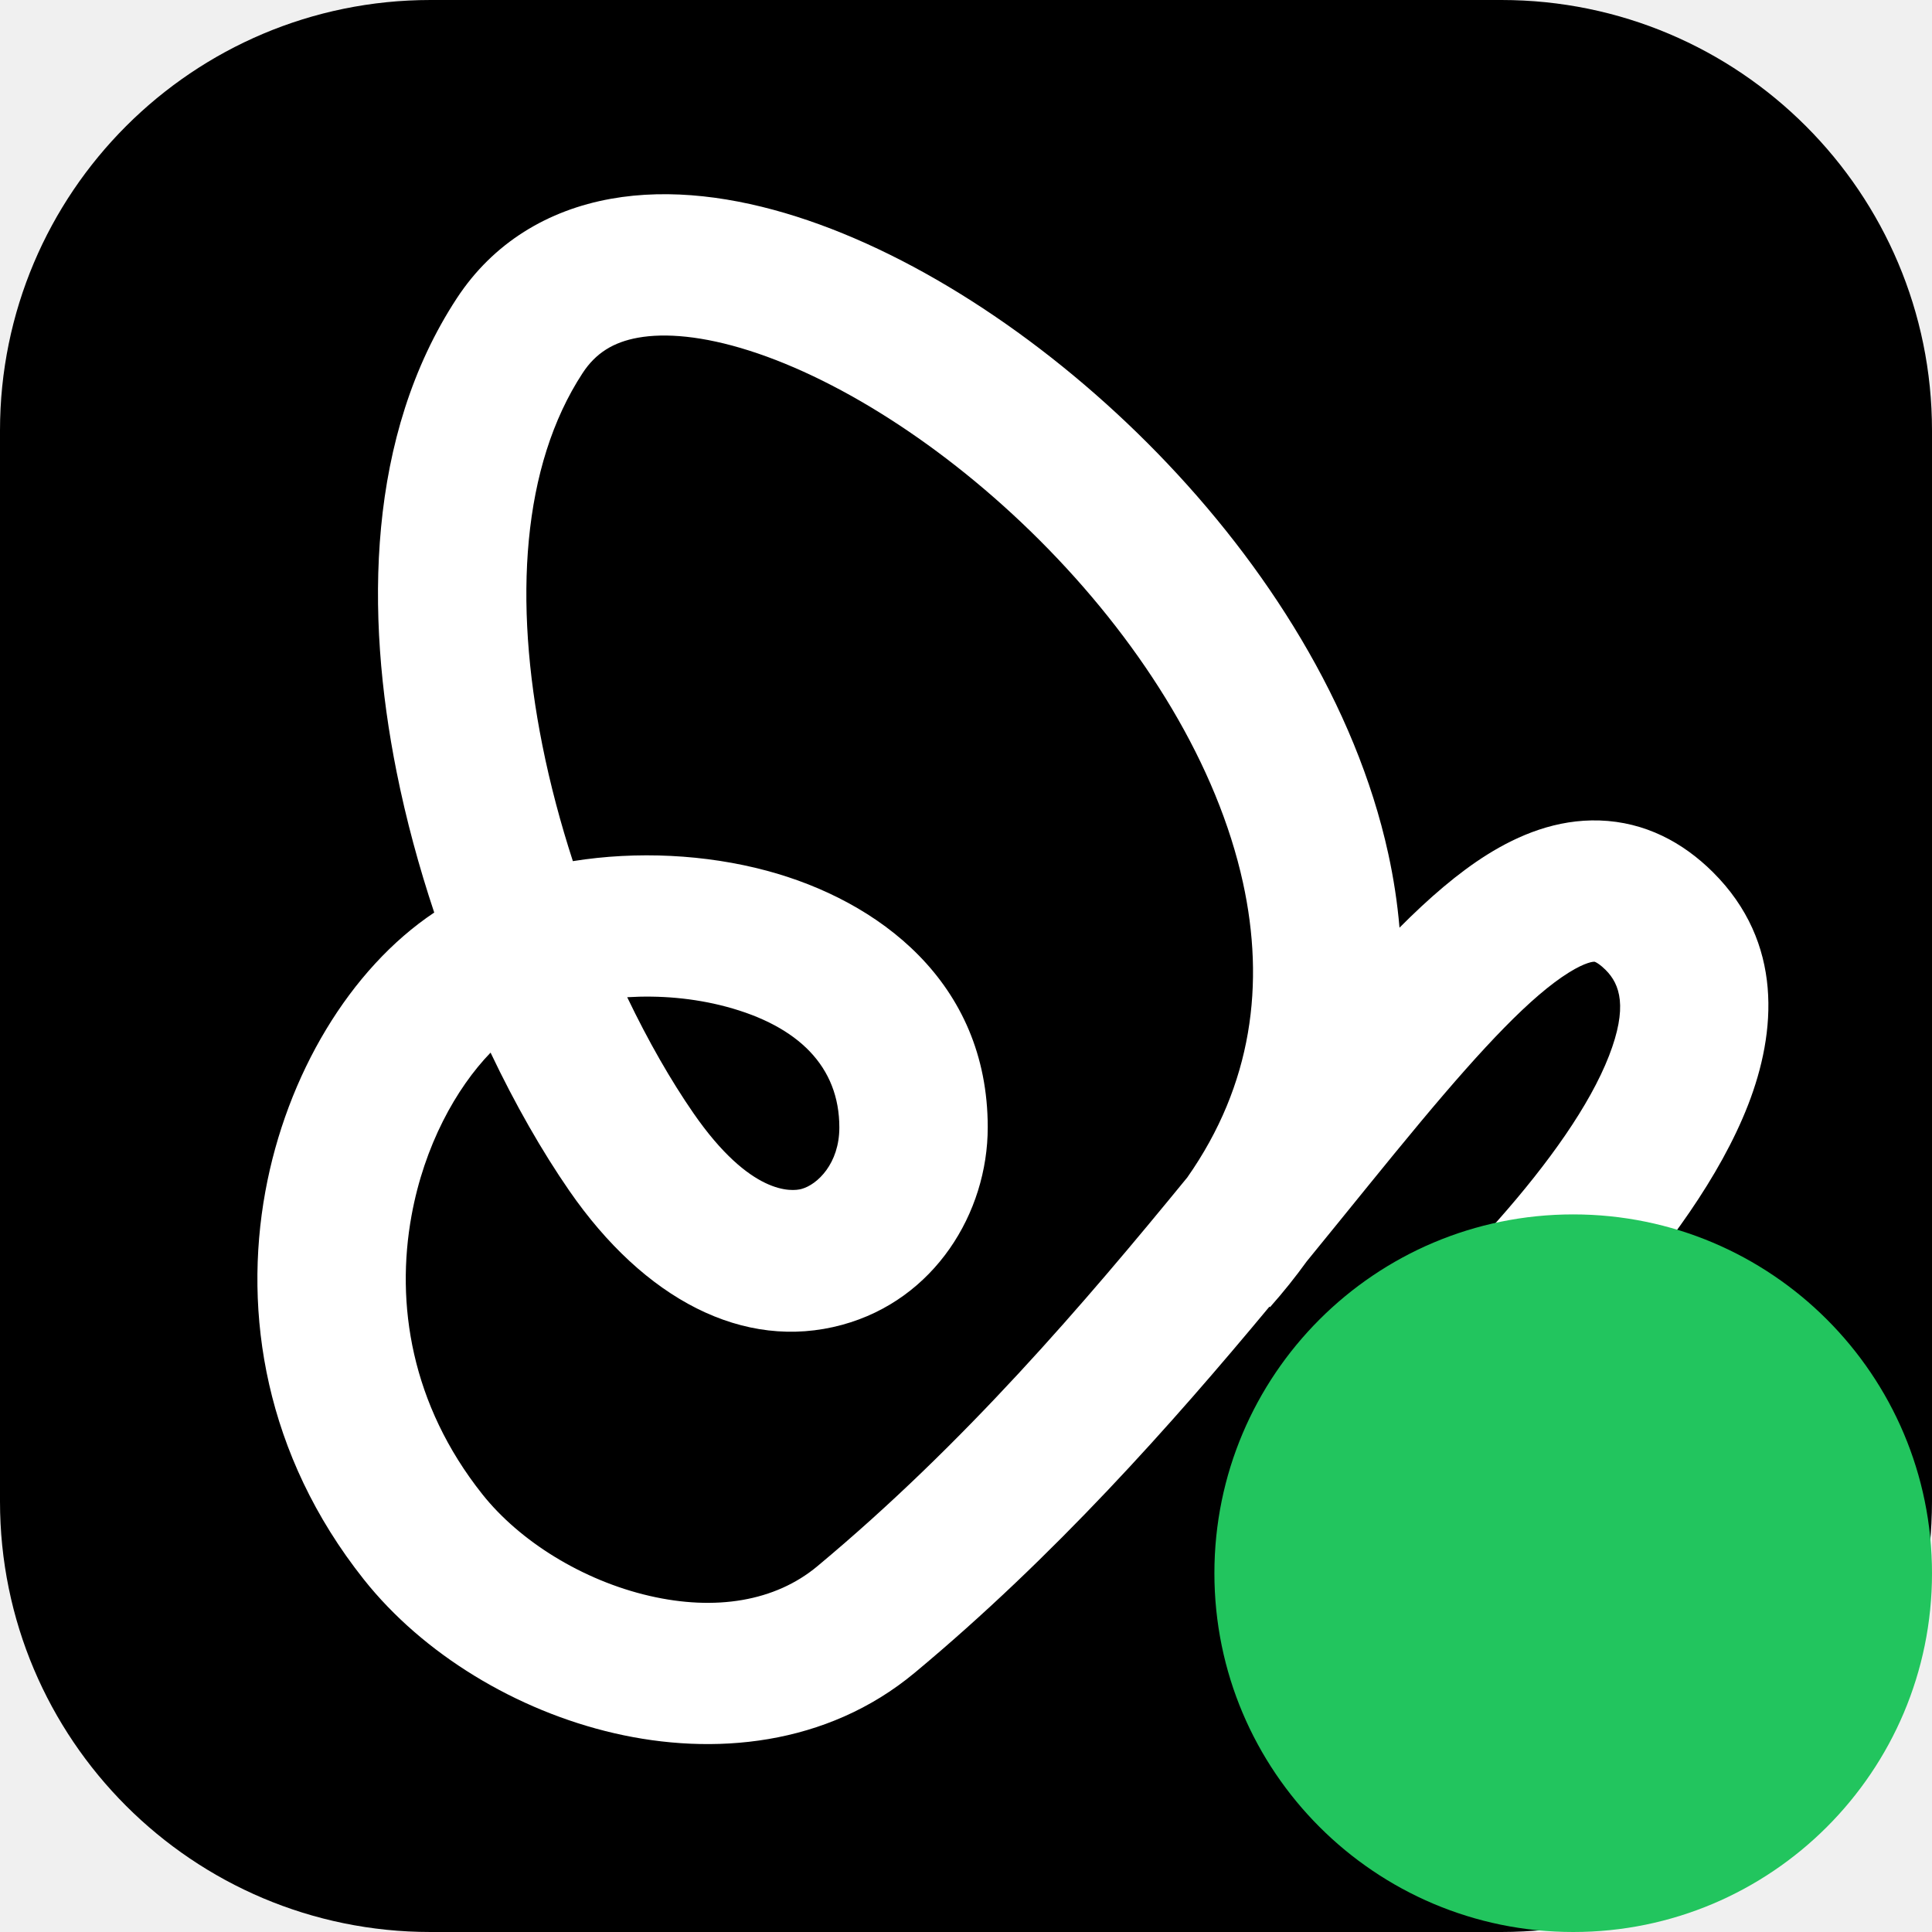
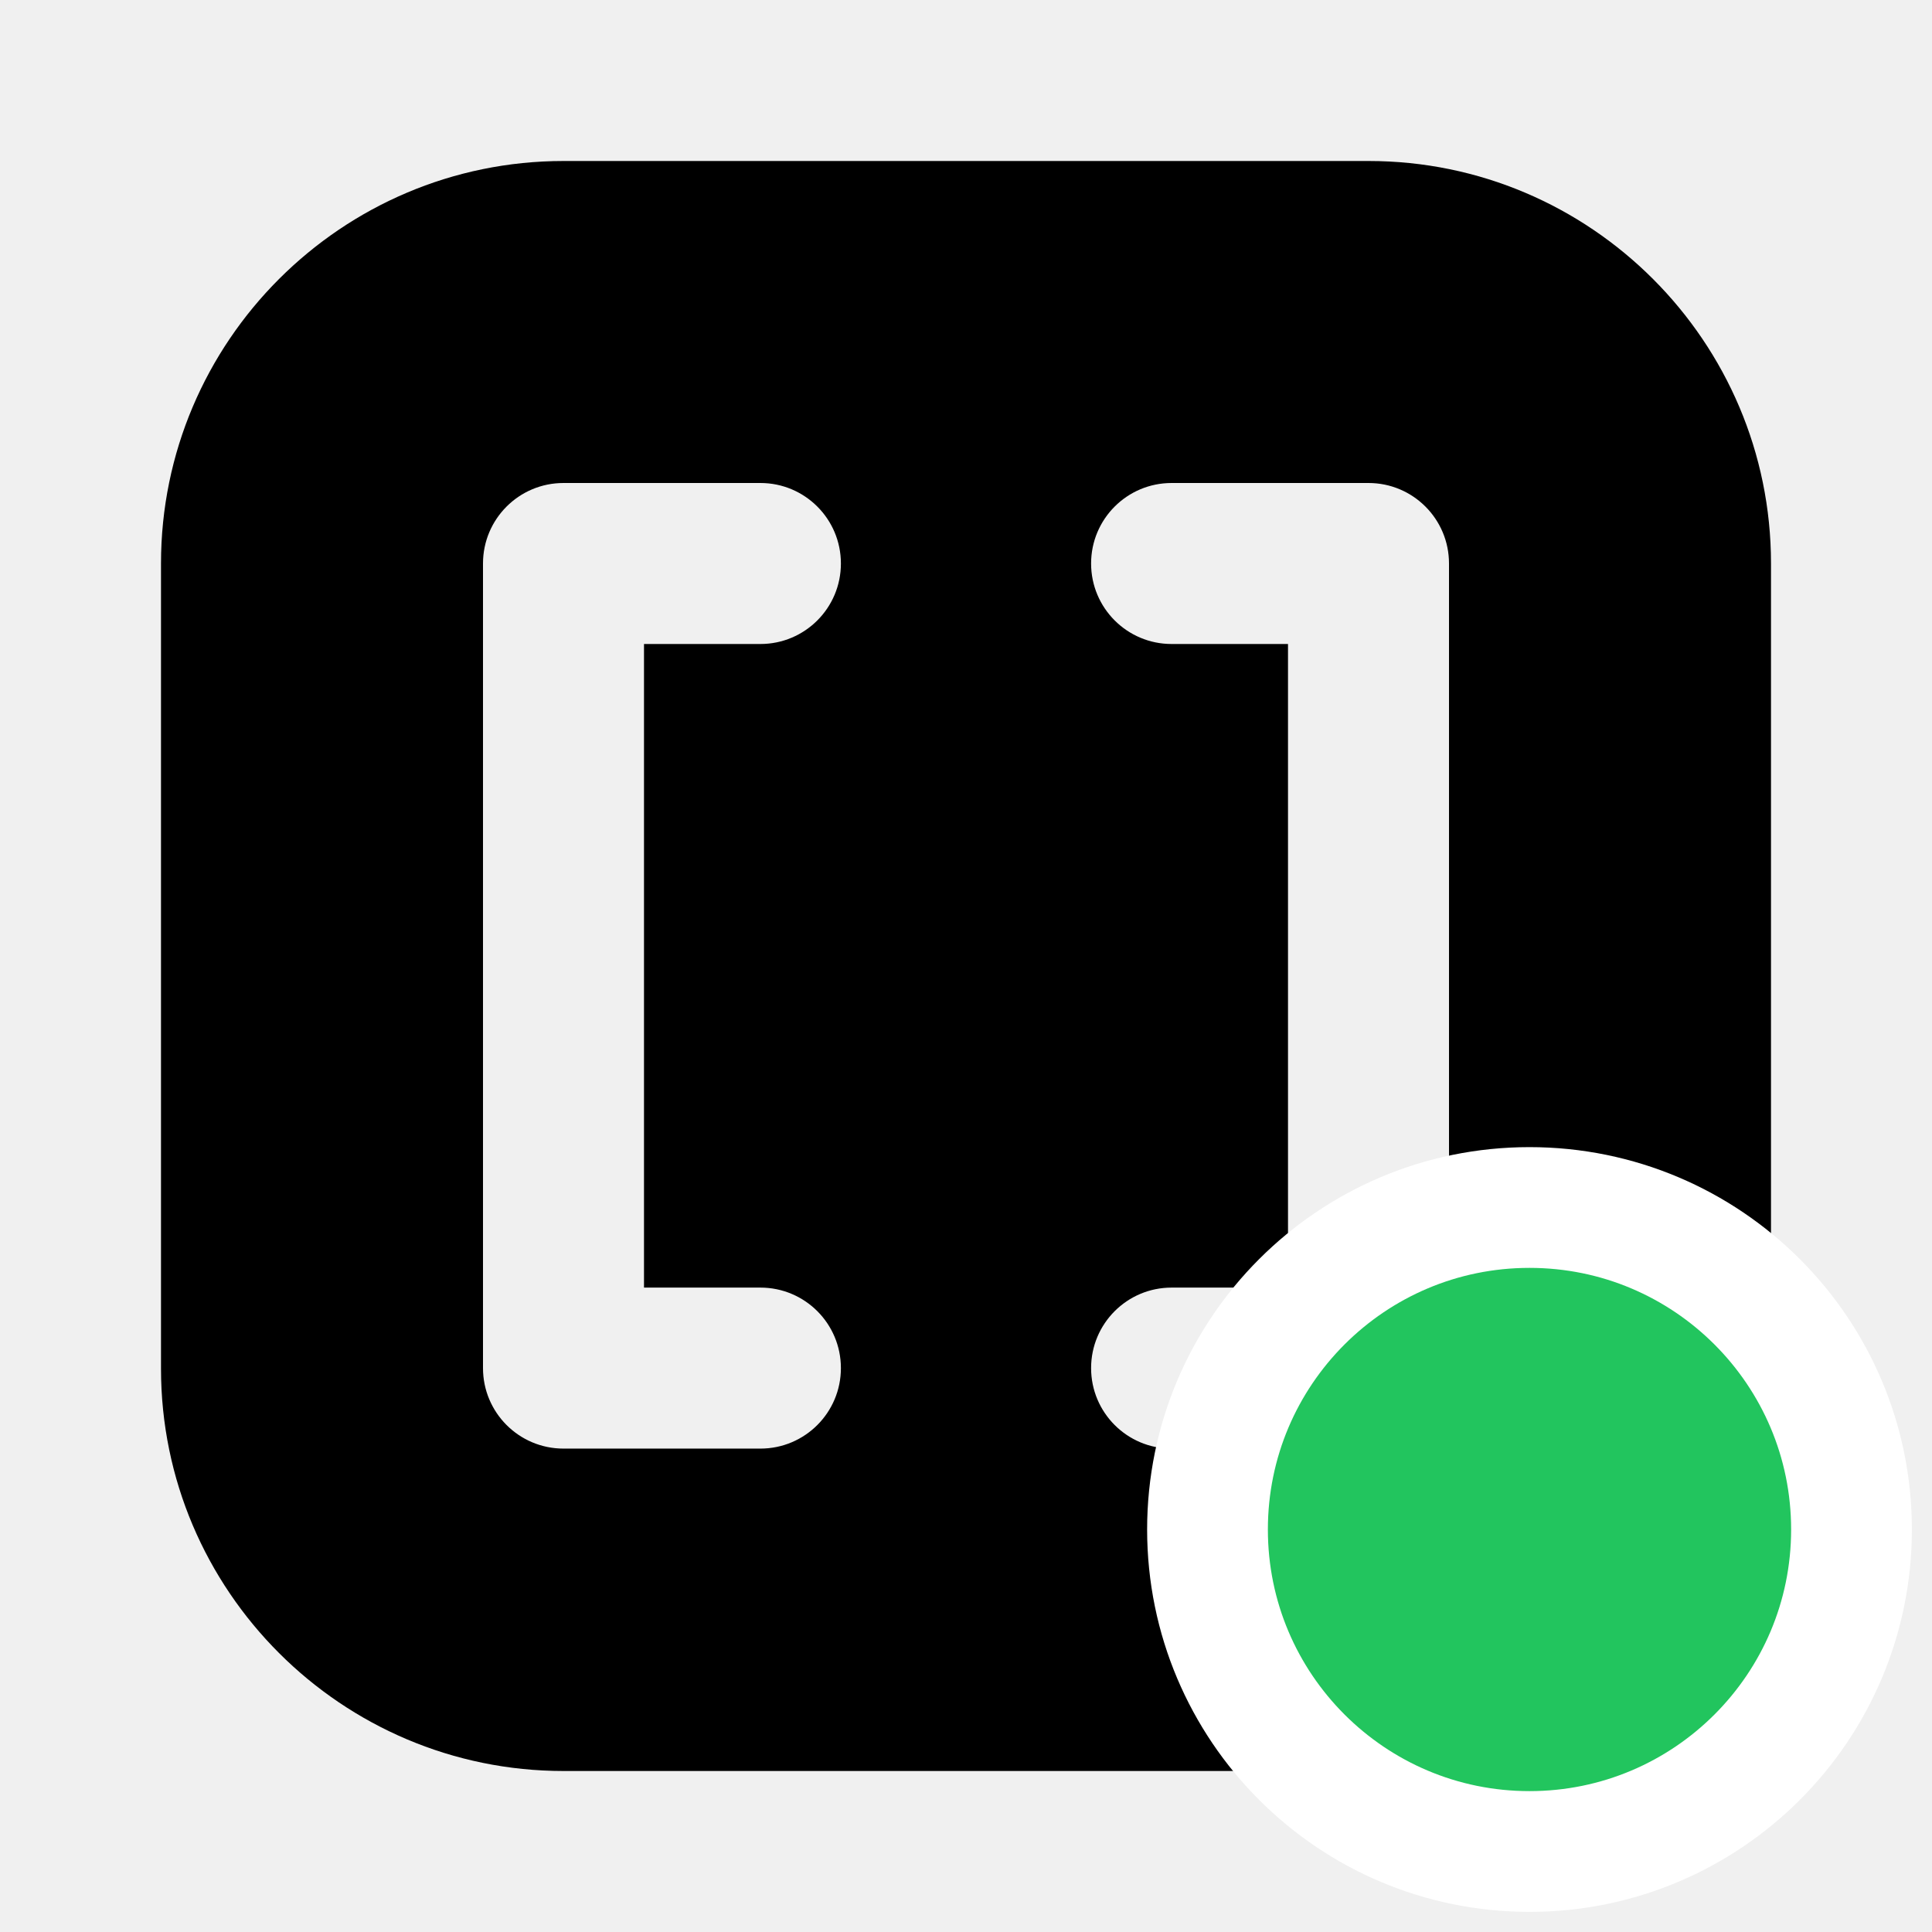
- <svg xmlns="http://www.w3.org/2000/svg" width="48" height="48" viewBox="0 0 700 700" fill="none">
-   <rect width="700" height="700" rx="156" fill="black" />
-   <path transform="translate(350,350) scale(1.05) translate(-350,-350)" d="M291.495 91.399C333.897 104.892 379.155 135.075 416.229 173.191C453.389 211.394 484.429 259.725 495.708 311.251C497.555 319.693 498.865 328.216 499.586 336.776C509.755 326.554 519.867 317.815 529.89 311.547C540.647 304.821 553.808 299.297 568.641 299.785C584.29 300.299 597.395 307.326 607.747 317.632C632.173 341.947 629.612 372.898 619.872 397.936C610.185 422.833 591.557 447.826 572.732 469.124C553.591 490.78 532.713 510.308 516.779 524.318C508.775 531.355 501.936 537.073 497.07 541.052C494.635 543.043 492.689 544.603 491.334 545.679C490.657 546.217 490.126 546.635 489.756 546.926C489.571 547.071 489.425 547.184 489.321 547.265C489.269 547.305 489.227 547.338 489.196 547.362C489.181 547.374 489.168 547.385 489.157 547.393C489.153 547.397 489.147 547.401 489.144 547.403C489.134 547.4 488.837 547.06 473.001 528.499L489.135 547.411C478.157 555.911 462.033 554.334 453.122 543.89C444.213 533.448 445.887 518.094 456.861 509.592C456.863 509.591 456.865 509.588 456.869 509.586C456.88 509.577 456.902 509.561 456.933 509.536C456.997 509.487 457.101 509.404 457.245 509.292C457.533 509.066 457.979 508.715 458.569 508.247C459.749 507.31 461.506 505.901 463.742 504.073C468.216 500.414 474.589 495.088 482.073 488.508C497.114 475.284 516.315 457.282 533.578 437.75C551.157 417.862 565.26 398.01 571.859 381.048C578.403 364.227 575.681 356.302 570.724 351.367C568.928 349.579 567.744 348.902 567.267 348.676C566.888 348.496 566.811 348.52 566.804 348.52C566.605 348.513 563.971 348.537 557.953 352.3C545.161 360.299 528.815 377.492 506.807 403.867C494.927 418.106 481.871 434.435 467.547 451.957C463.709 457.28 459.503 462.538 454.91 467.717L454.702 467.549C420.808 508.347 380.37 553.856 332.335 593.848C301.853 619.226 262.656 622.597 228.642 614.743C194.834 606.936 162.658 587.448 142.217 561.686C108.054 518.631 100.57 469.801 108.223 427.836C115.56 387.606 137.391 351.005 166.502 331.557C161.248 315.813 156.813 299.49 153.519 283.013C142.593 228.368 143.239 167.031 174.28 119.619C186.922 100.31 205.846 89.153 227.387 85.277C248.1 81.55 270.278 84.648 291.495 91.399ZM378.642 206.356C345.773 172.563 307.463 147.917 275.208 137.654C259.096 132.527 246.171 131.514 236.828 133.195C228.314 134.727 222.227 138.497 217.721 145.38C196.712 177.468 193.858 224.004 203.82 273.827C206.532 287.394 210.127 300.834 214.345 313.817C236.45 310.276 260.156 311.463 281.22 317.11C319.621 327.403 357.501 355.419 357.501 405.654C357.501 435.255 339.111 465.136 307.278 473.815C273.211 483.103 238.854 464.822 213.105 427.541C203.716 413.947 194.443 397.766 185.947 379.89C174.028 392.223 163.08 411.953 158.673 436.118C153.128 466.518 158.514 501.286 183.085 532.253C195.993 548.522 217.742 562.031 240.771 567.349C263.594 572.619 284.147 569.24 298.664 557.154C349.383 514.927 390.709 466.547 426.366 422.952C448.879 390.86 453.195 356.06 445.578 321.265C436.703 280.718 411.425 240.06 378.642 206.356ZM306.296 405.722C306.296 384.769 292.223 370.736 267.284 364.051C256.012 361.03 244.156 360.087 233.095 360.771C240.361 375.935 248.168 389.513 255.897 400.704C275.647 429.298 289.989 427.822 293.247 426.934C298.737 425.437 306.296 418.161 306.296 405.722Z" fill="white" />
-   <circle cx="570" cy="570" r="130" fill="#22c55e" />
+ <svg xmlns="http://www.w3.org/2000/svg" width="48" height="48" viewBox="0 0 24 24">
+   <path fill="#000" d="M17.002 2H7C4.243 2 2 4.243 2 6.999v10.003C2 19.758 4.243 22 7 22h10.002C19.758 22 22 19.758 22 17.002V6.999C22 4.243 19.758 2 17.002 2ZM9.446 15.995c.553 0 1 .448 1 1s-.447 1-1 1H7c-.553 0-1-.448-1-1V7c0-.552.447-1 1-1h2.446c.553 0 1 .448 1 1s-.447 1-1 1H8v7.995h1.446ZM18 16.995c0 .552-.447 1-1 1h-2.446c-.553 0-1-.448-1-1s.447-1 1-1H16V8h-1.446c-.553 0-1-.448-1-1s.447-1 1-1H17c.553 0 1 .448 1 1v9.995Z" />
+   <circle cx="19" cy="19" r="4" fill="#22c55e" stroke="#fff" stroke-width="1.5" />
</svg>
